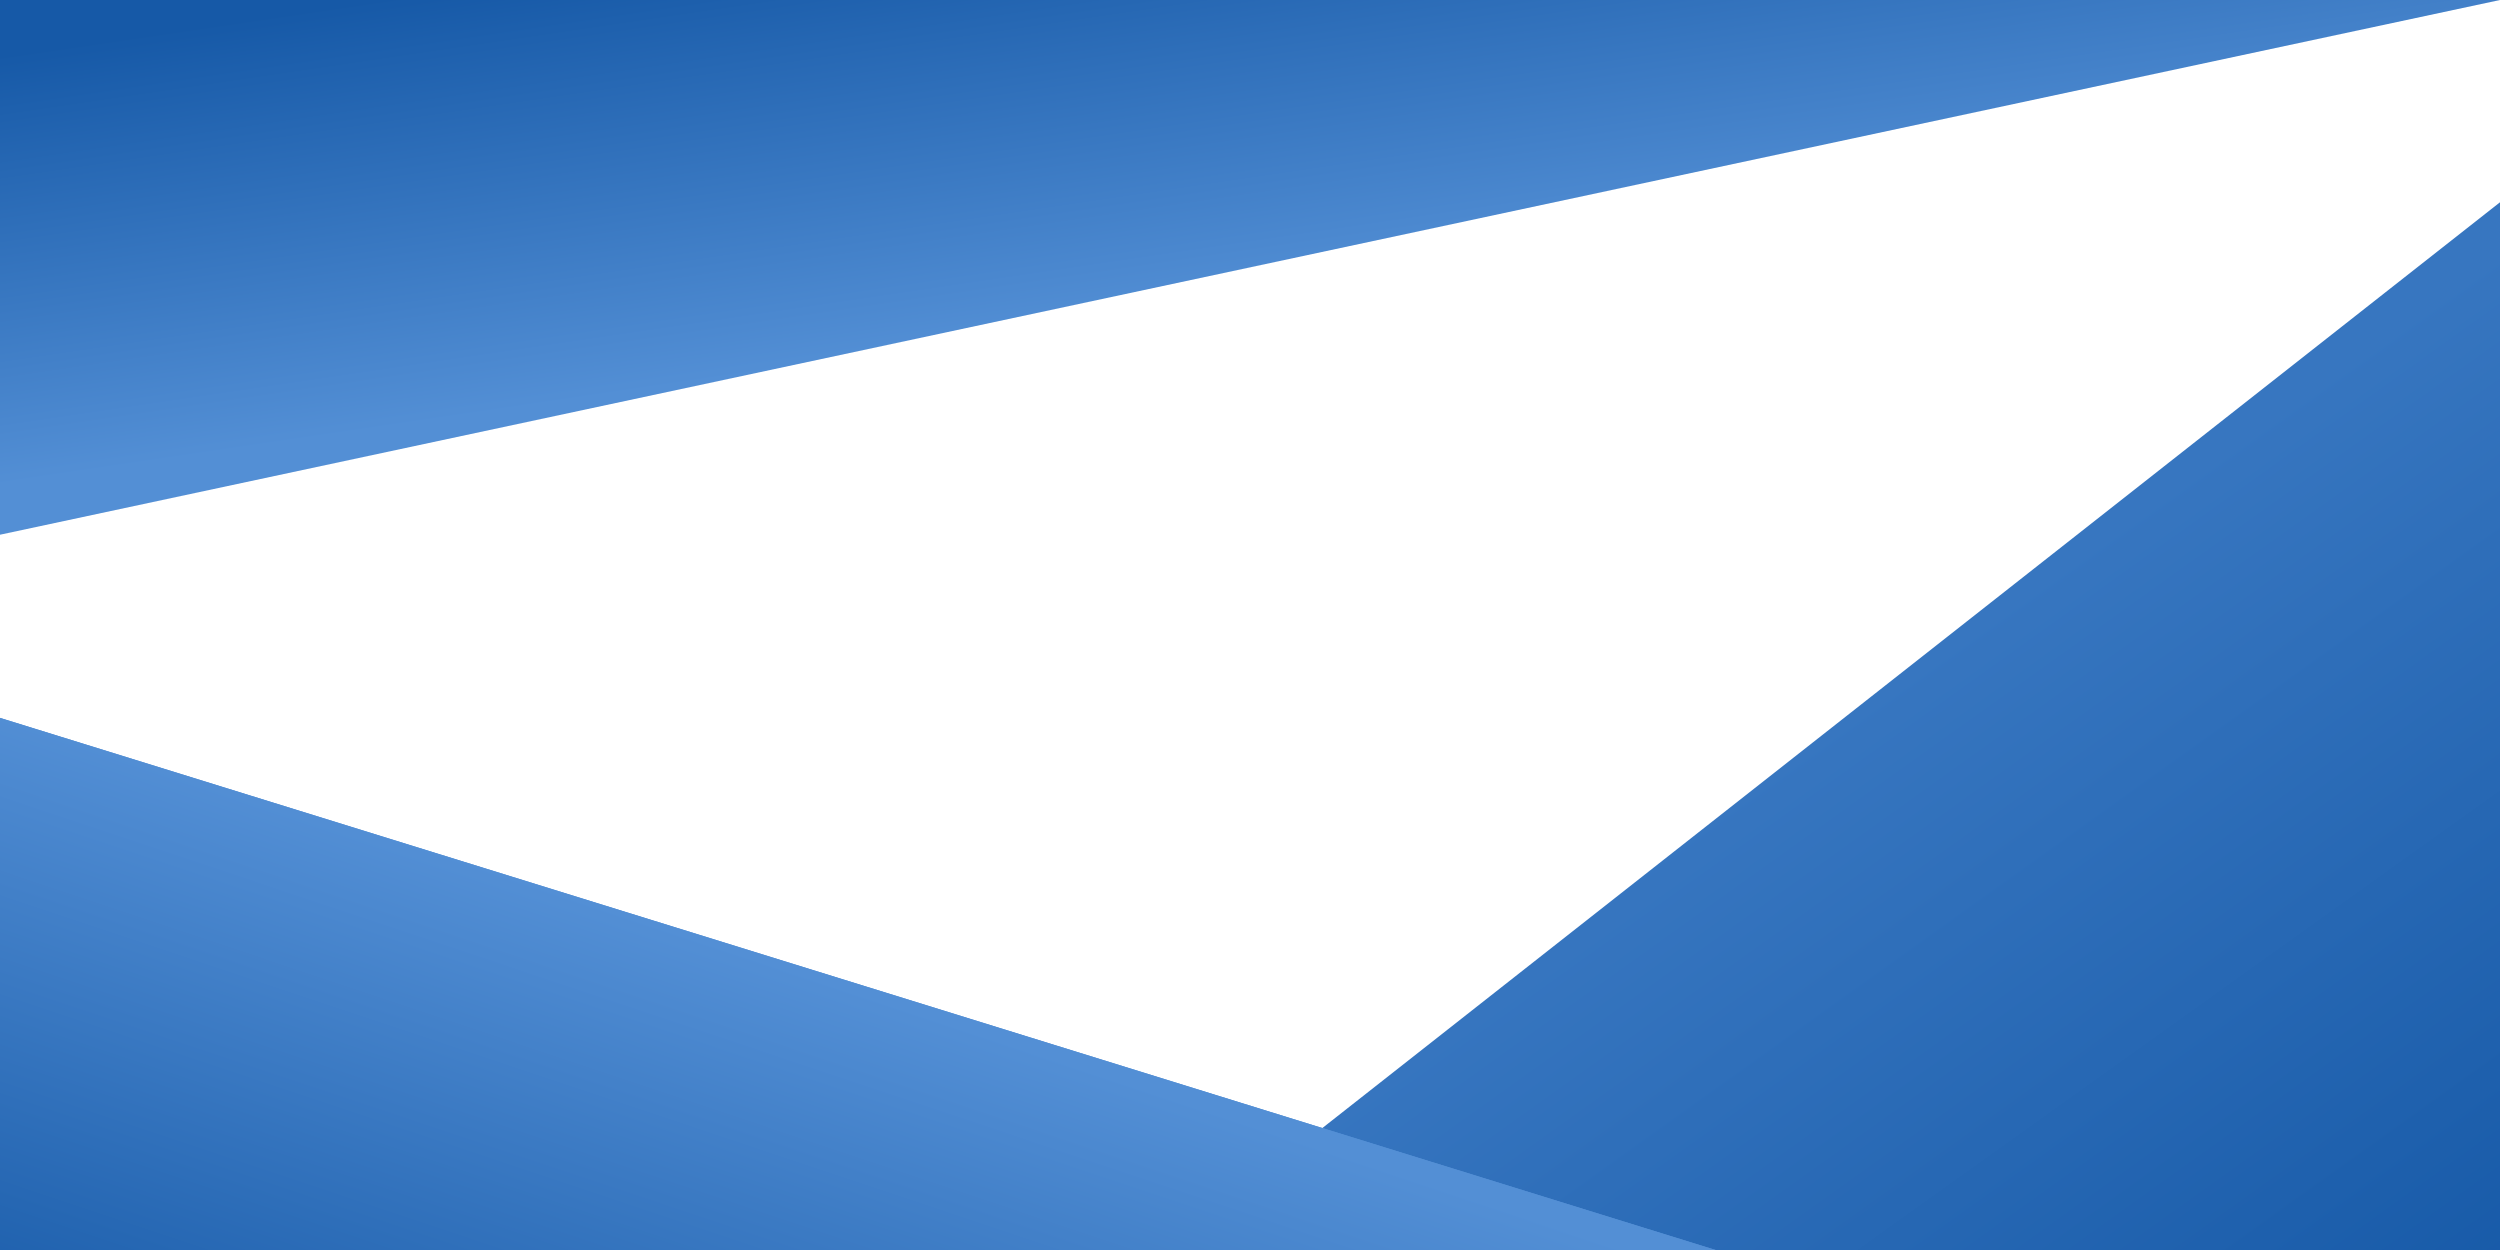
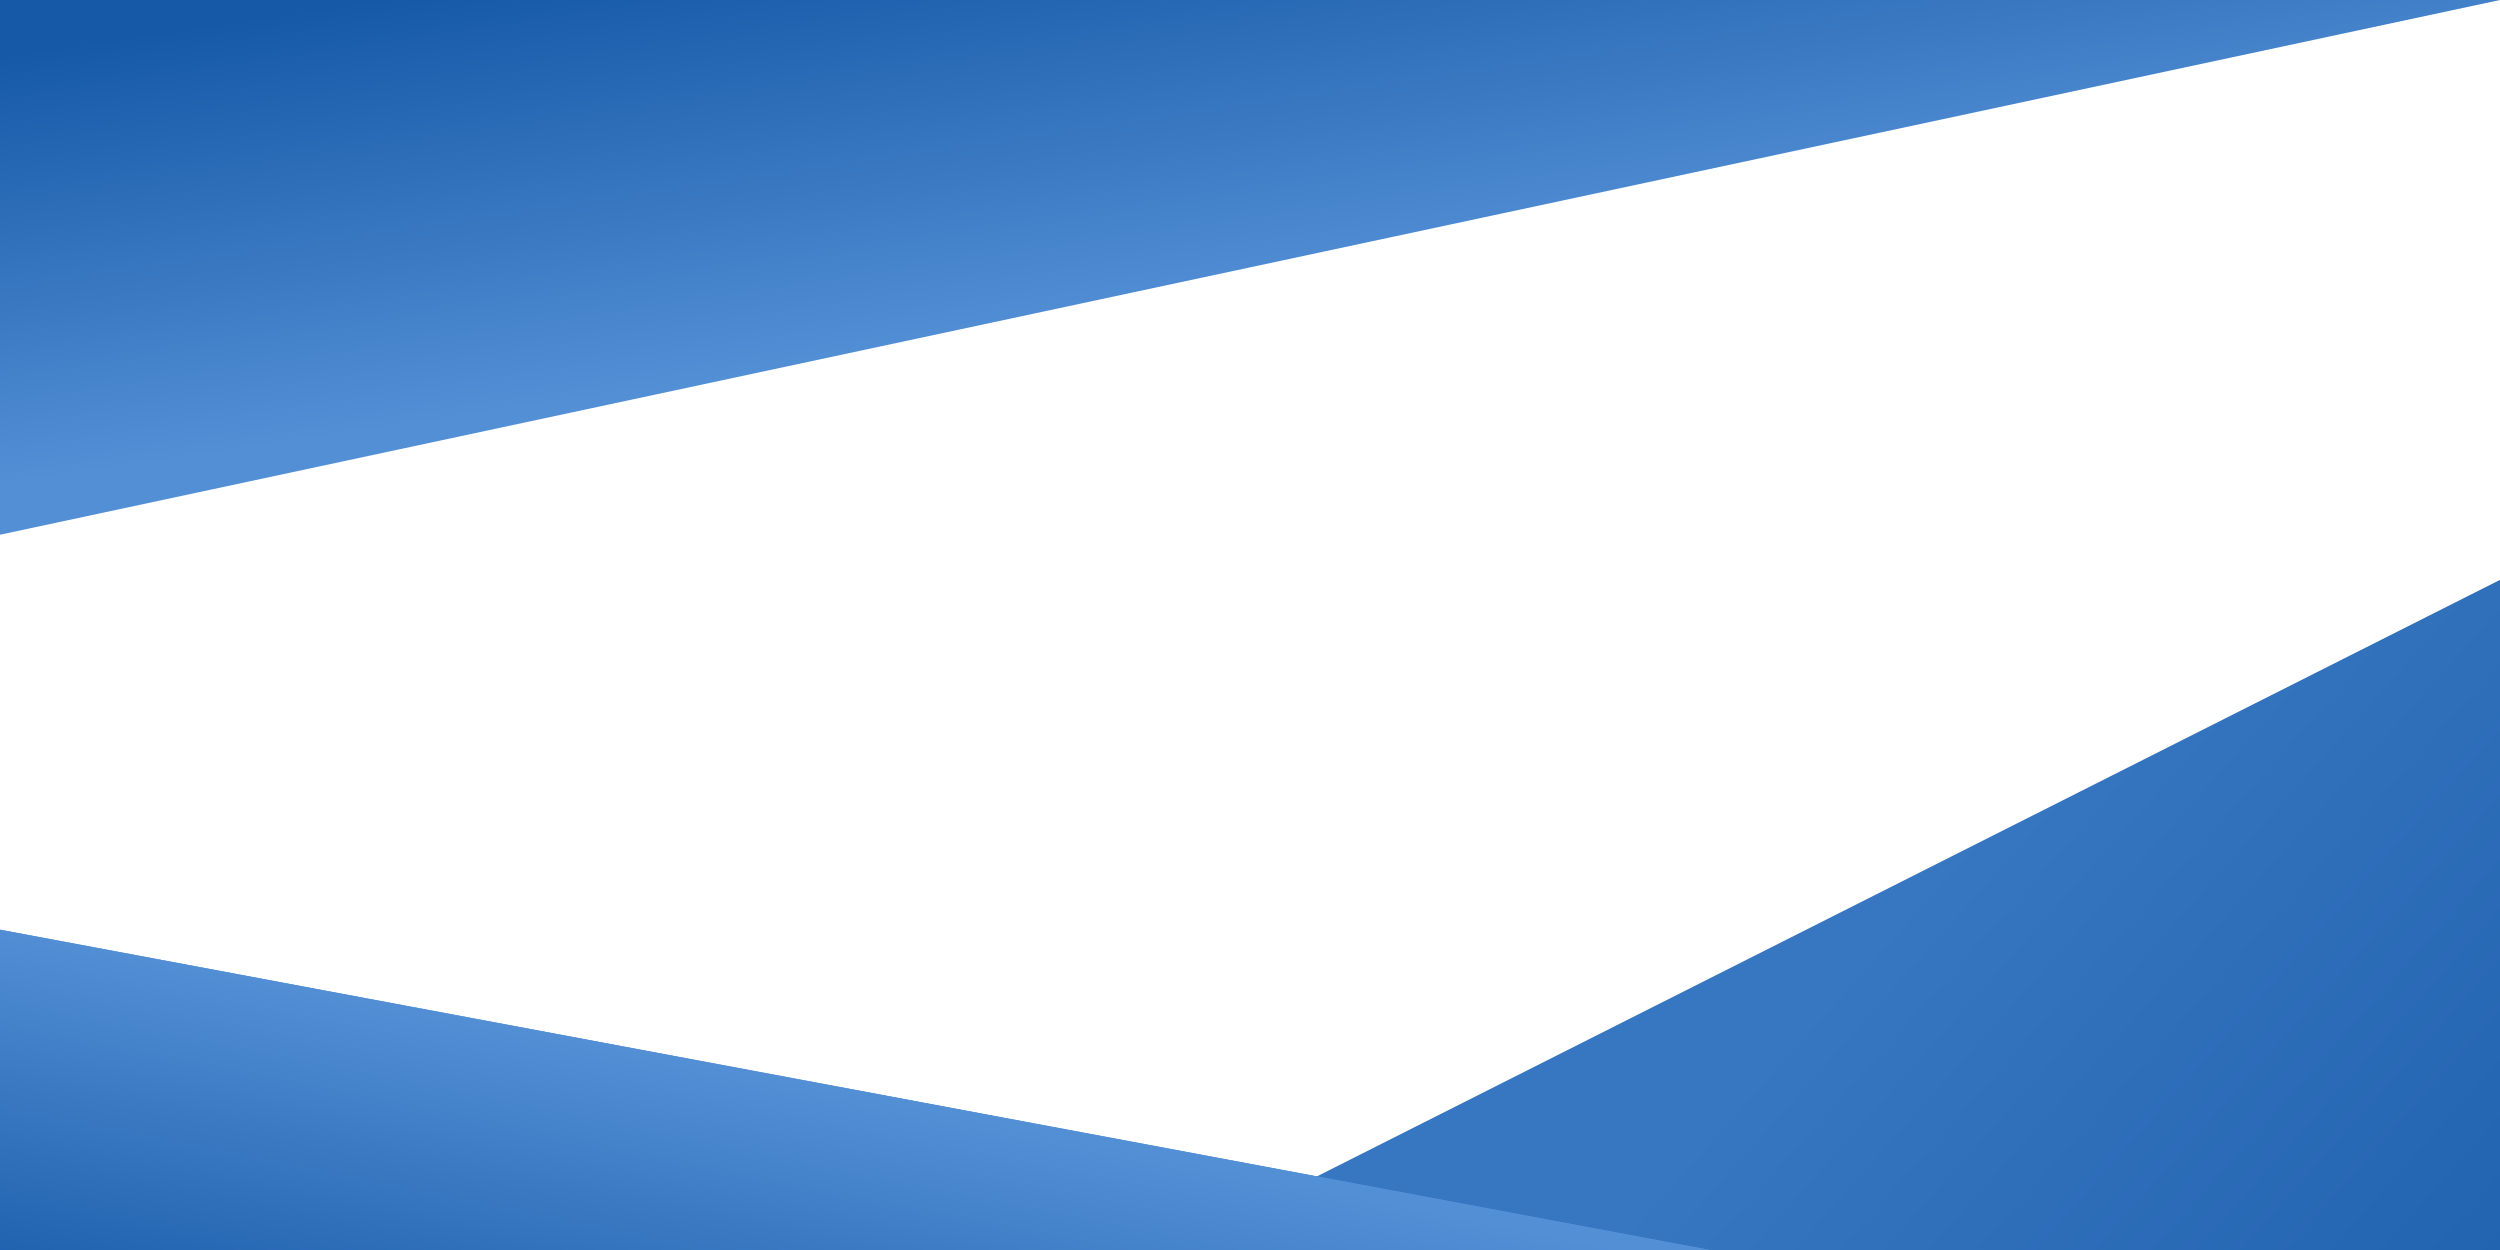
<svg xmlns="http://www.w3.org/2000/svg" width="2880" height="1440" viewBox="0 0 2880 1440" fill="none">
  <path d="M0 616L2880 0L0 0V616Z" fill="url(#paint0_linear)" />
-   <path d="M2880 233L1337 1446H2880V233Z" fill="url(#paint1_linear)" />
-   <path d="M0 1443H1986L0 827V1443Z" fill="#538FD5" />
-   <path d="M0 1443H1986L0 827V1443Z" fill="url(#paint2_linear)" />
+   <path d="M2880 668L1337 1446H2880V668Z" fill="url(#paint1_linear)" />
+   <path d="M0 1443H1986L0 1071V1443Z" fill="#538FD5" />
+   <path d="M0 1443H1986L0 1071V1443Z" fill="url(#paint2_linear)" />
  <defs>
    <linearGradient id="paint0_linear" x1="793" y1="442.701" x2="721.295" y2="-43.072" gradientUnits="userSpaceOnUse">
      <stop stop-color="#538FD5" />
      <stop offset="1" stop-color="#1659A7" />
    </linearGradient>
-     <linearGradient id="paint1_linear" x1="2227.27" y1="751.36" x2="2819.67" y2="1579.75" gradientUnits="userSpaceOnUse">
+     <linearGradient id="paint1_linear" x1="2227.27" y1="1000.47" x2="3172.7" y2="1843.51" gradientUnits="userSpaceOnUse">
      <stop stop-color="#3776C0" />
      <stop offset="1" stop-color="#1659A7" />
    </linearGradient>
-     <linearGradient id="paint2_linear" x1="410.306" y1="1717.81" x2="647.899" y2="1007.86" gradientUnits="userSpaceOnUse">
+     <linearGradient id="paint2_linear" x1="410.306" y1="1608.96" x2="502.877" y2="1150.91" gradientUnits="userSpaceOnUse">
      <stop stop-color="#1659A7" />
      <stop offset="0.976" stop-color="#538FD5" />
    </linearGradient>
  </defs>
</svg>
